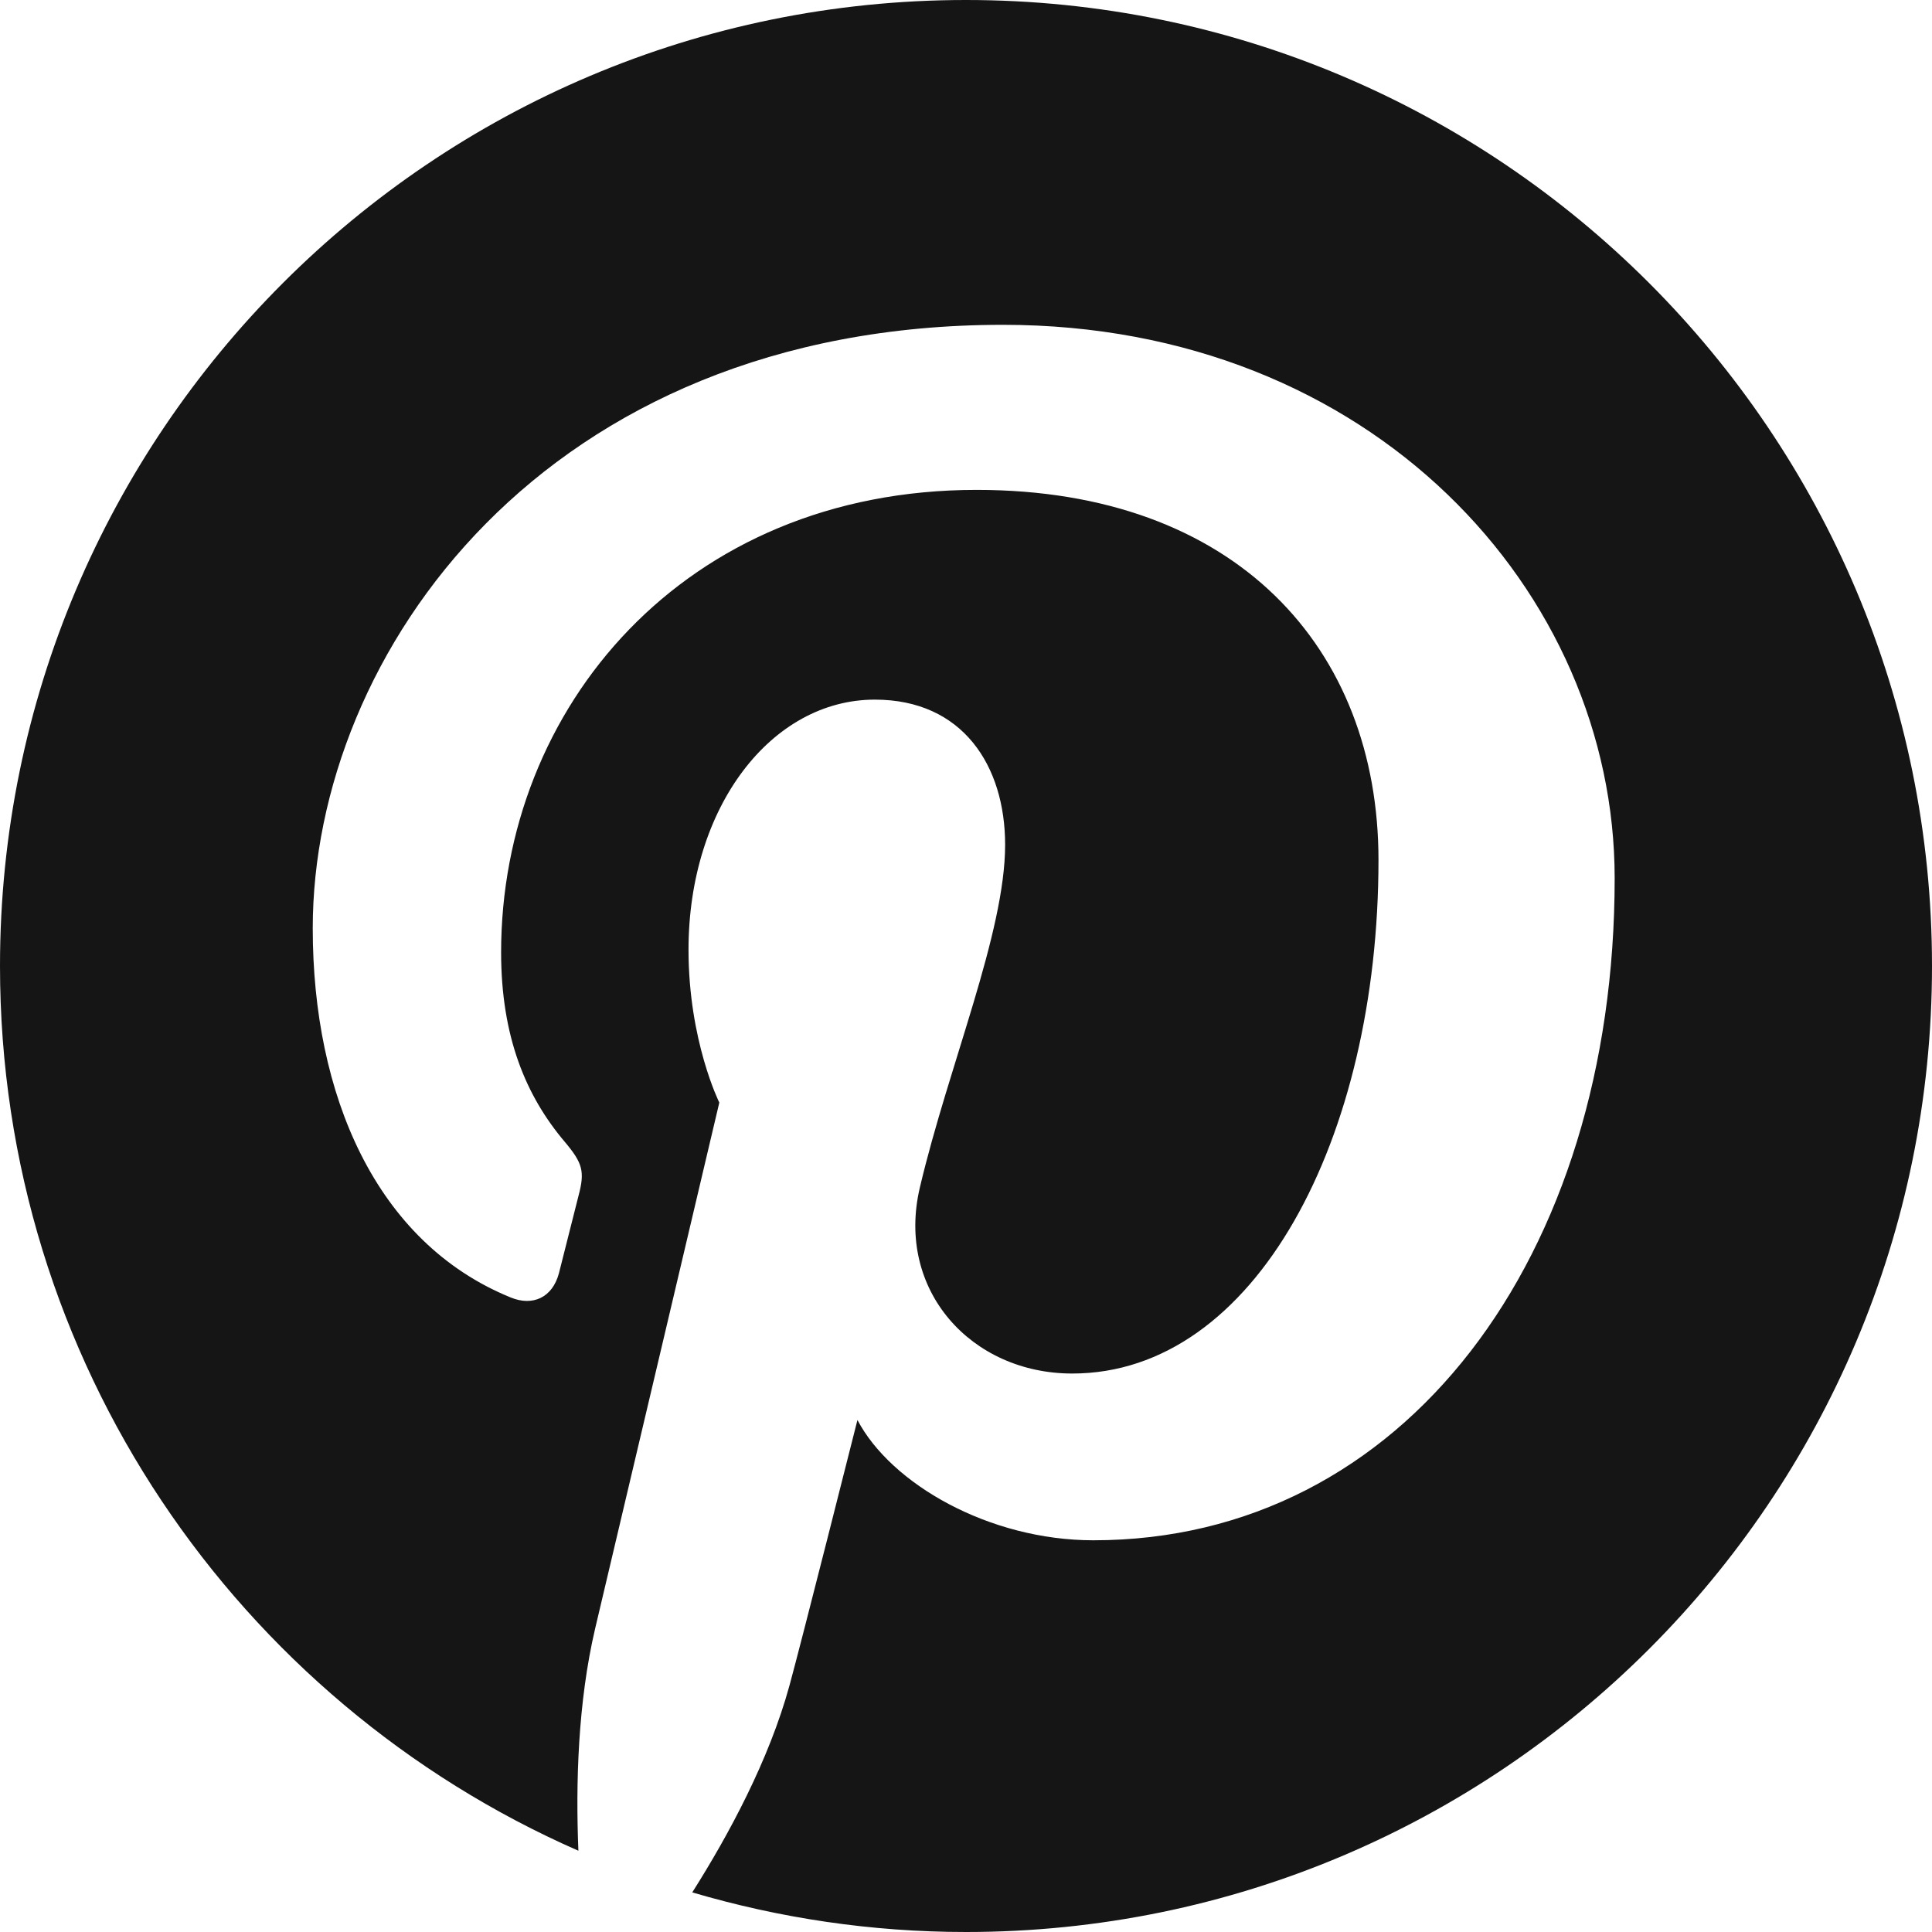
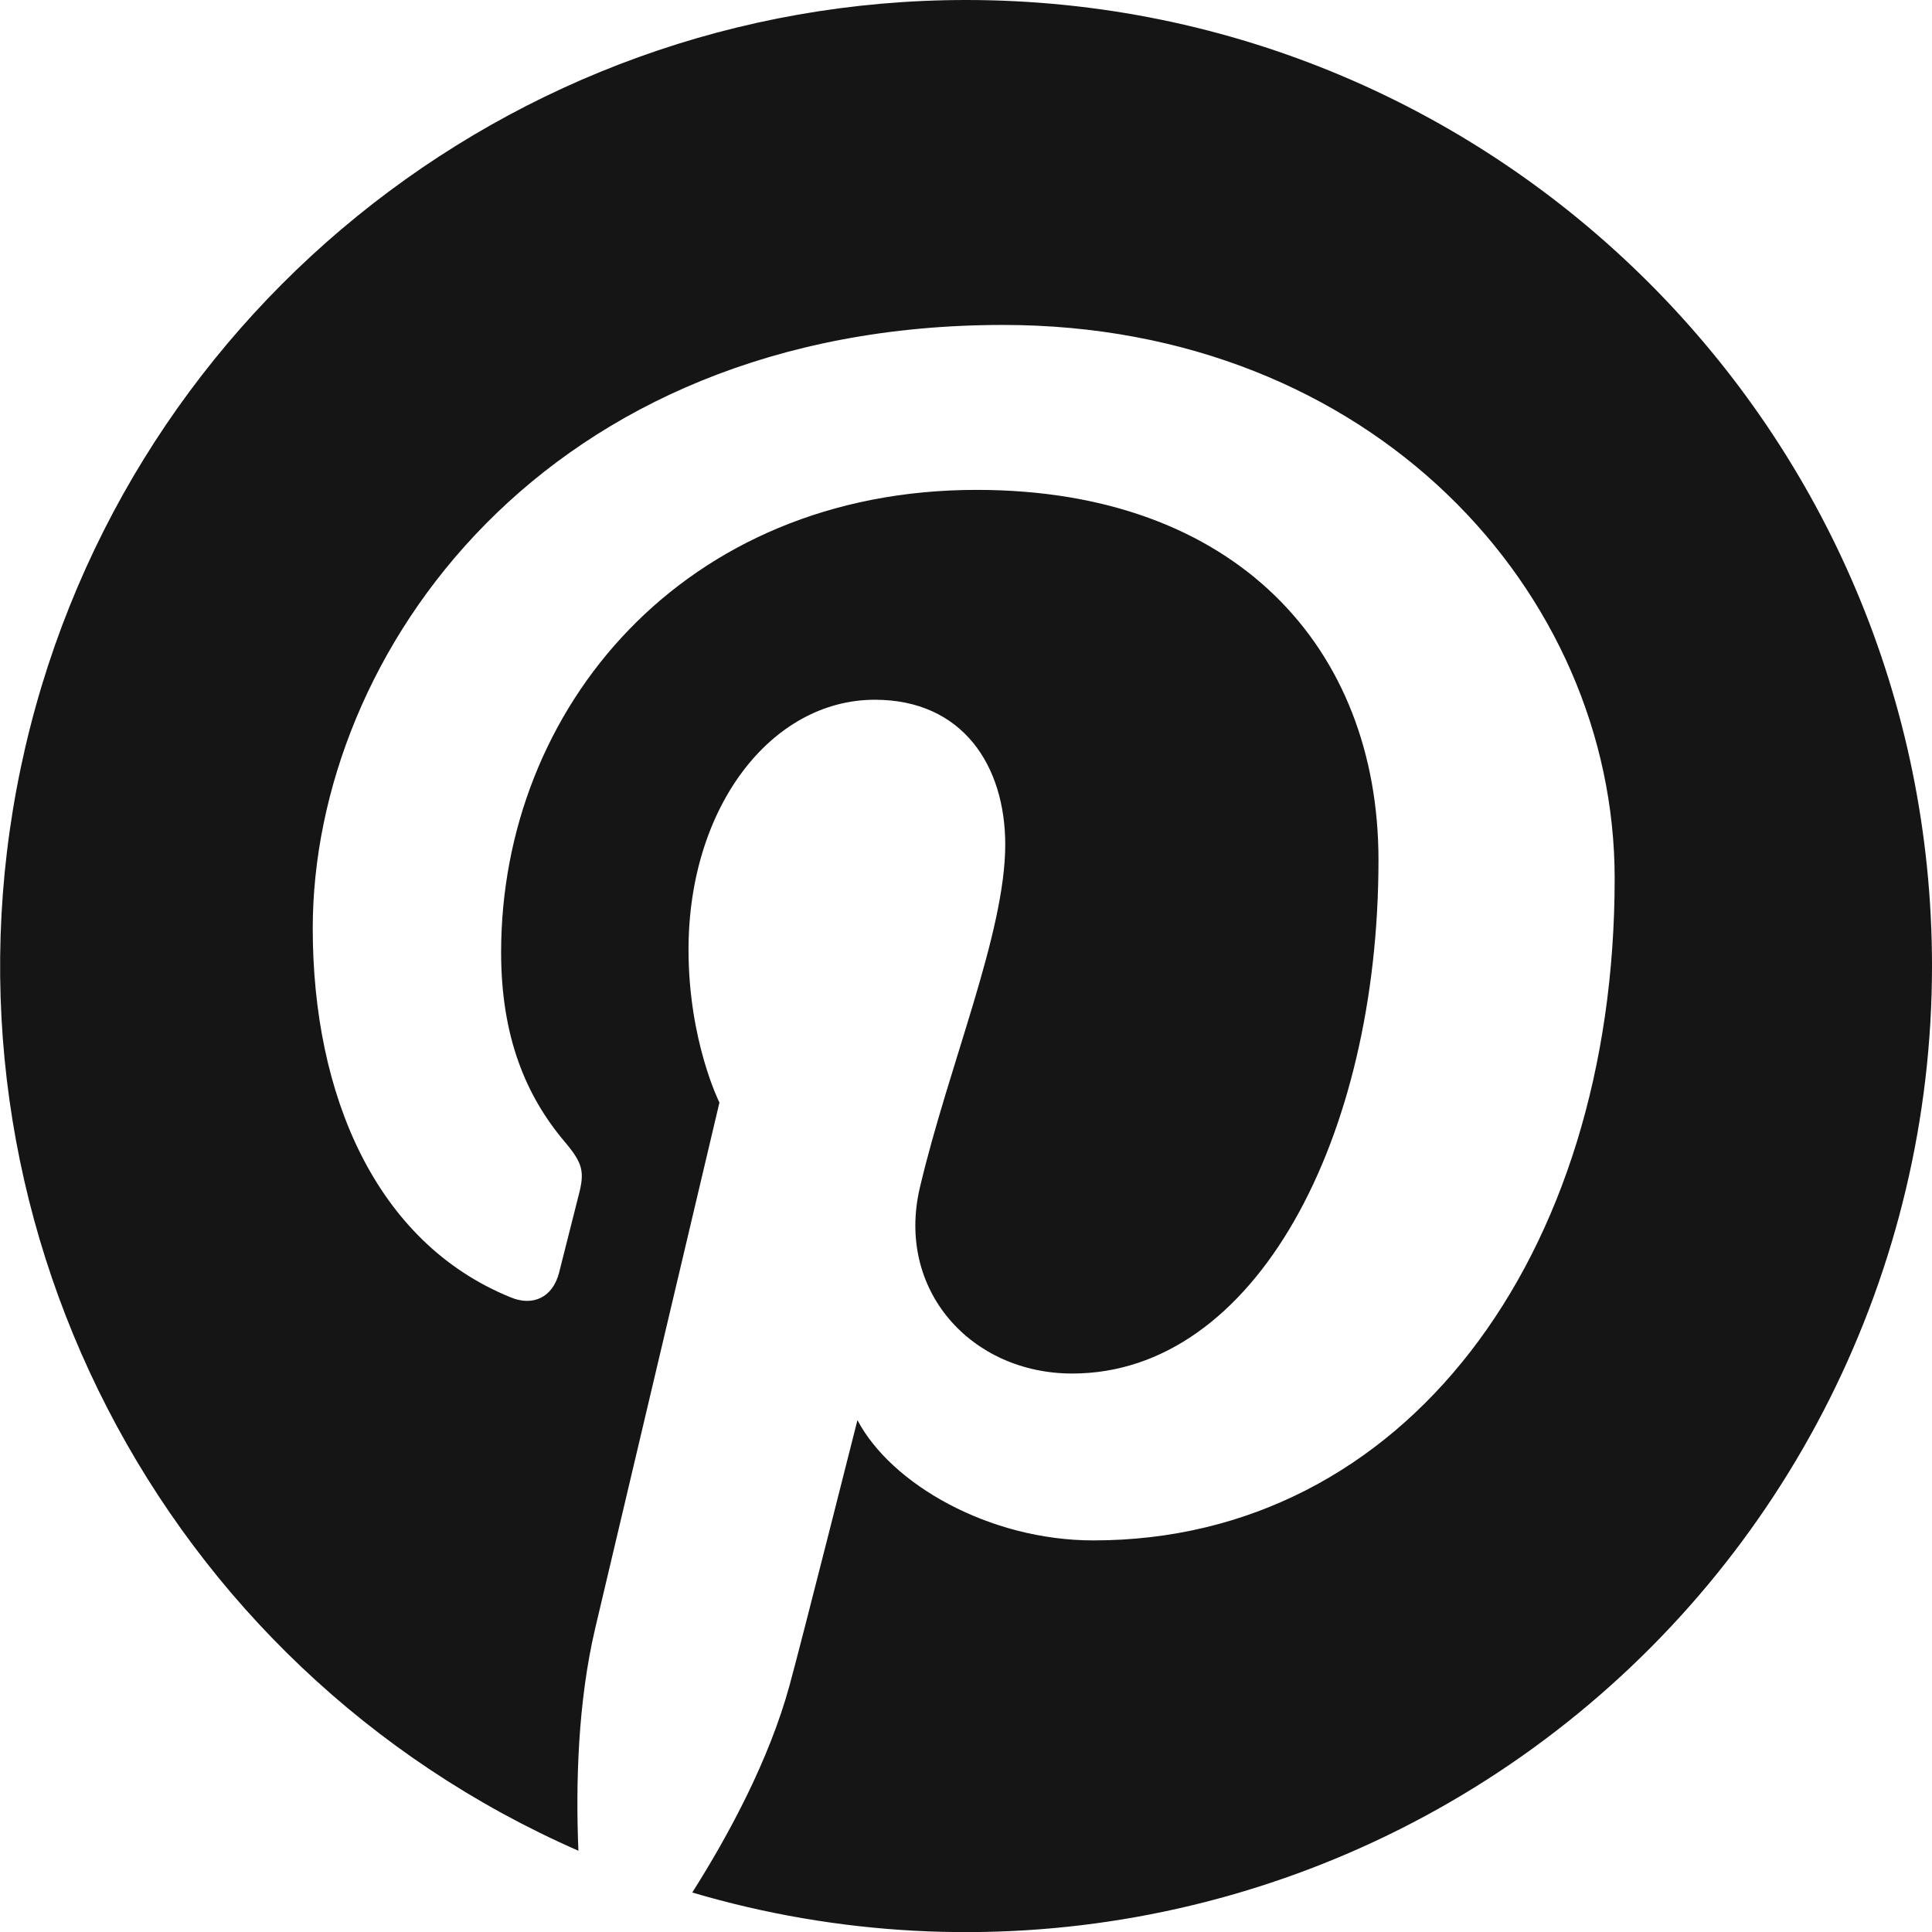
- <svg xmlns="http://www.w3.org/2000/svg" width="16" height="16" viewBox="0 0 16 16" fill="none">
-   <path fill-rule="evenodd" clip-rule="evenodd" d="M8 0C3.583 0 0 3.582 0 8C0 11.275 1.97 14.09 4.79 15.327C4.767 14.769 4.786 14.098 4.928 13.49C5.082 12.841 5.957 9.131 5.957 9.131C5.957 9.131 5.702 8.62 5.702 7.865C5.702 6.68 6.39 5.794 7.245 5.794C7.972 5.794 8.324 6.341 8.324 6.996C8.324 7.727 7.857 8.821 7.618 9.834C7.417 10.684 8.043 11.375 8.88 11.375C10.396 11.375 11.416 9.429 11.416 7.122C11.416 5.369 10.236 4.057 8.088 4.057C5.662 4.057 4.15 5.866 4.15 7.887C4.15 8.585 4.355 9.076 4.677 9.456C4.825 9.632 4.845 9.701 4.791 9.903C4.754 10.049 4.665 10.404 4.629 10.544C4.575 10.747 4.411 10.82 4.229 10.745C3.11 10.289 2.59 9.065 2.59 7.688C2.59 5.416 4.506 2.69 8.307 2.69C11.362 2.69 13.372 4.902 13.372 7.273C13.372 10.412 11.628 12.756 9.055 12.756C8.192 12.756 7.38 12.29 7.101 11.76C7.101 11.76 6.636 13.603 6.538 13.959C6.369 14.575 6.037 15.192 5.733 15.672C6.453 15.884 7.213 16 8 16C12.418 16 16 12.418 16 8C16 3.582 12.418 0 8 0Z" fill="#151515" />
+ <svg xmlns="http://www.w3.org/2000/svg" width="16" height="16" fill="none">
+   <path fill-rule="evenodd" clip-rule="evenodd" d="M8 0a8 8 0 0 0-3.21 15.327c-.023-.558-.004-1.23.138-1.837l1.03-4.359s-.256-.51-.256-1.266c0-1.185.688-2.07 1.543-2.07.727 0 1.08.546 1.08 1.2 0 .732-.468 1.826-.707 2.84-.2.849.425 1.54 1.262 1.54 1.516 0 2.536-1.946 2.536-4.253 0-1.753-1.18-3.065-3.328-3.065-2.426 0-3.938 1.809-3.938 3.83 0 .698.205 1.189.527 1.569.148.176.168.245.114.447l-.162.641c-.054.203-.218.276-.4.2C3.11 10.29 2.59 9.065 2.59 7.689c0-2.272 1.916-4.998 5.717-4.998 3.055 0 5.065 2.212 5.065 4.583 0 3.139-1.744 5.483-4.317 5.483-.863 0-1.675-.466-1.954-.996 0 0-.465 1.843-.563 2.199-.169.616-.501 1.233-.805 1.713A8 8 0 0 0 16 8 8 8 0 0 0 8 0Z" fill="#151515" />
</svg>
